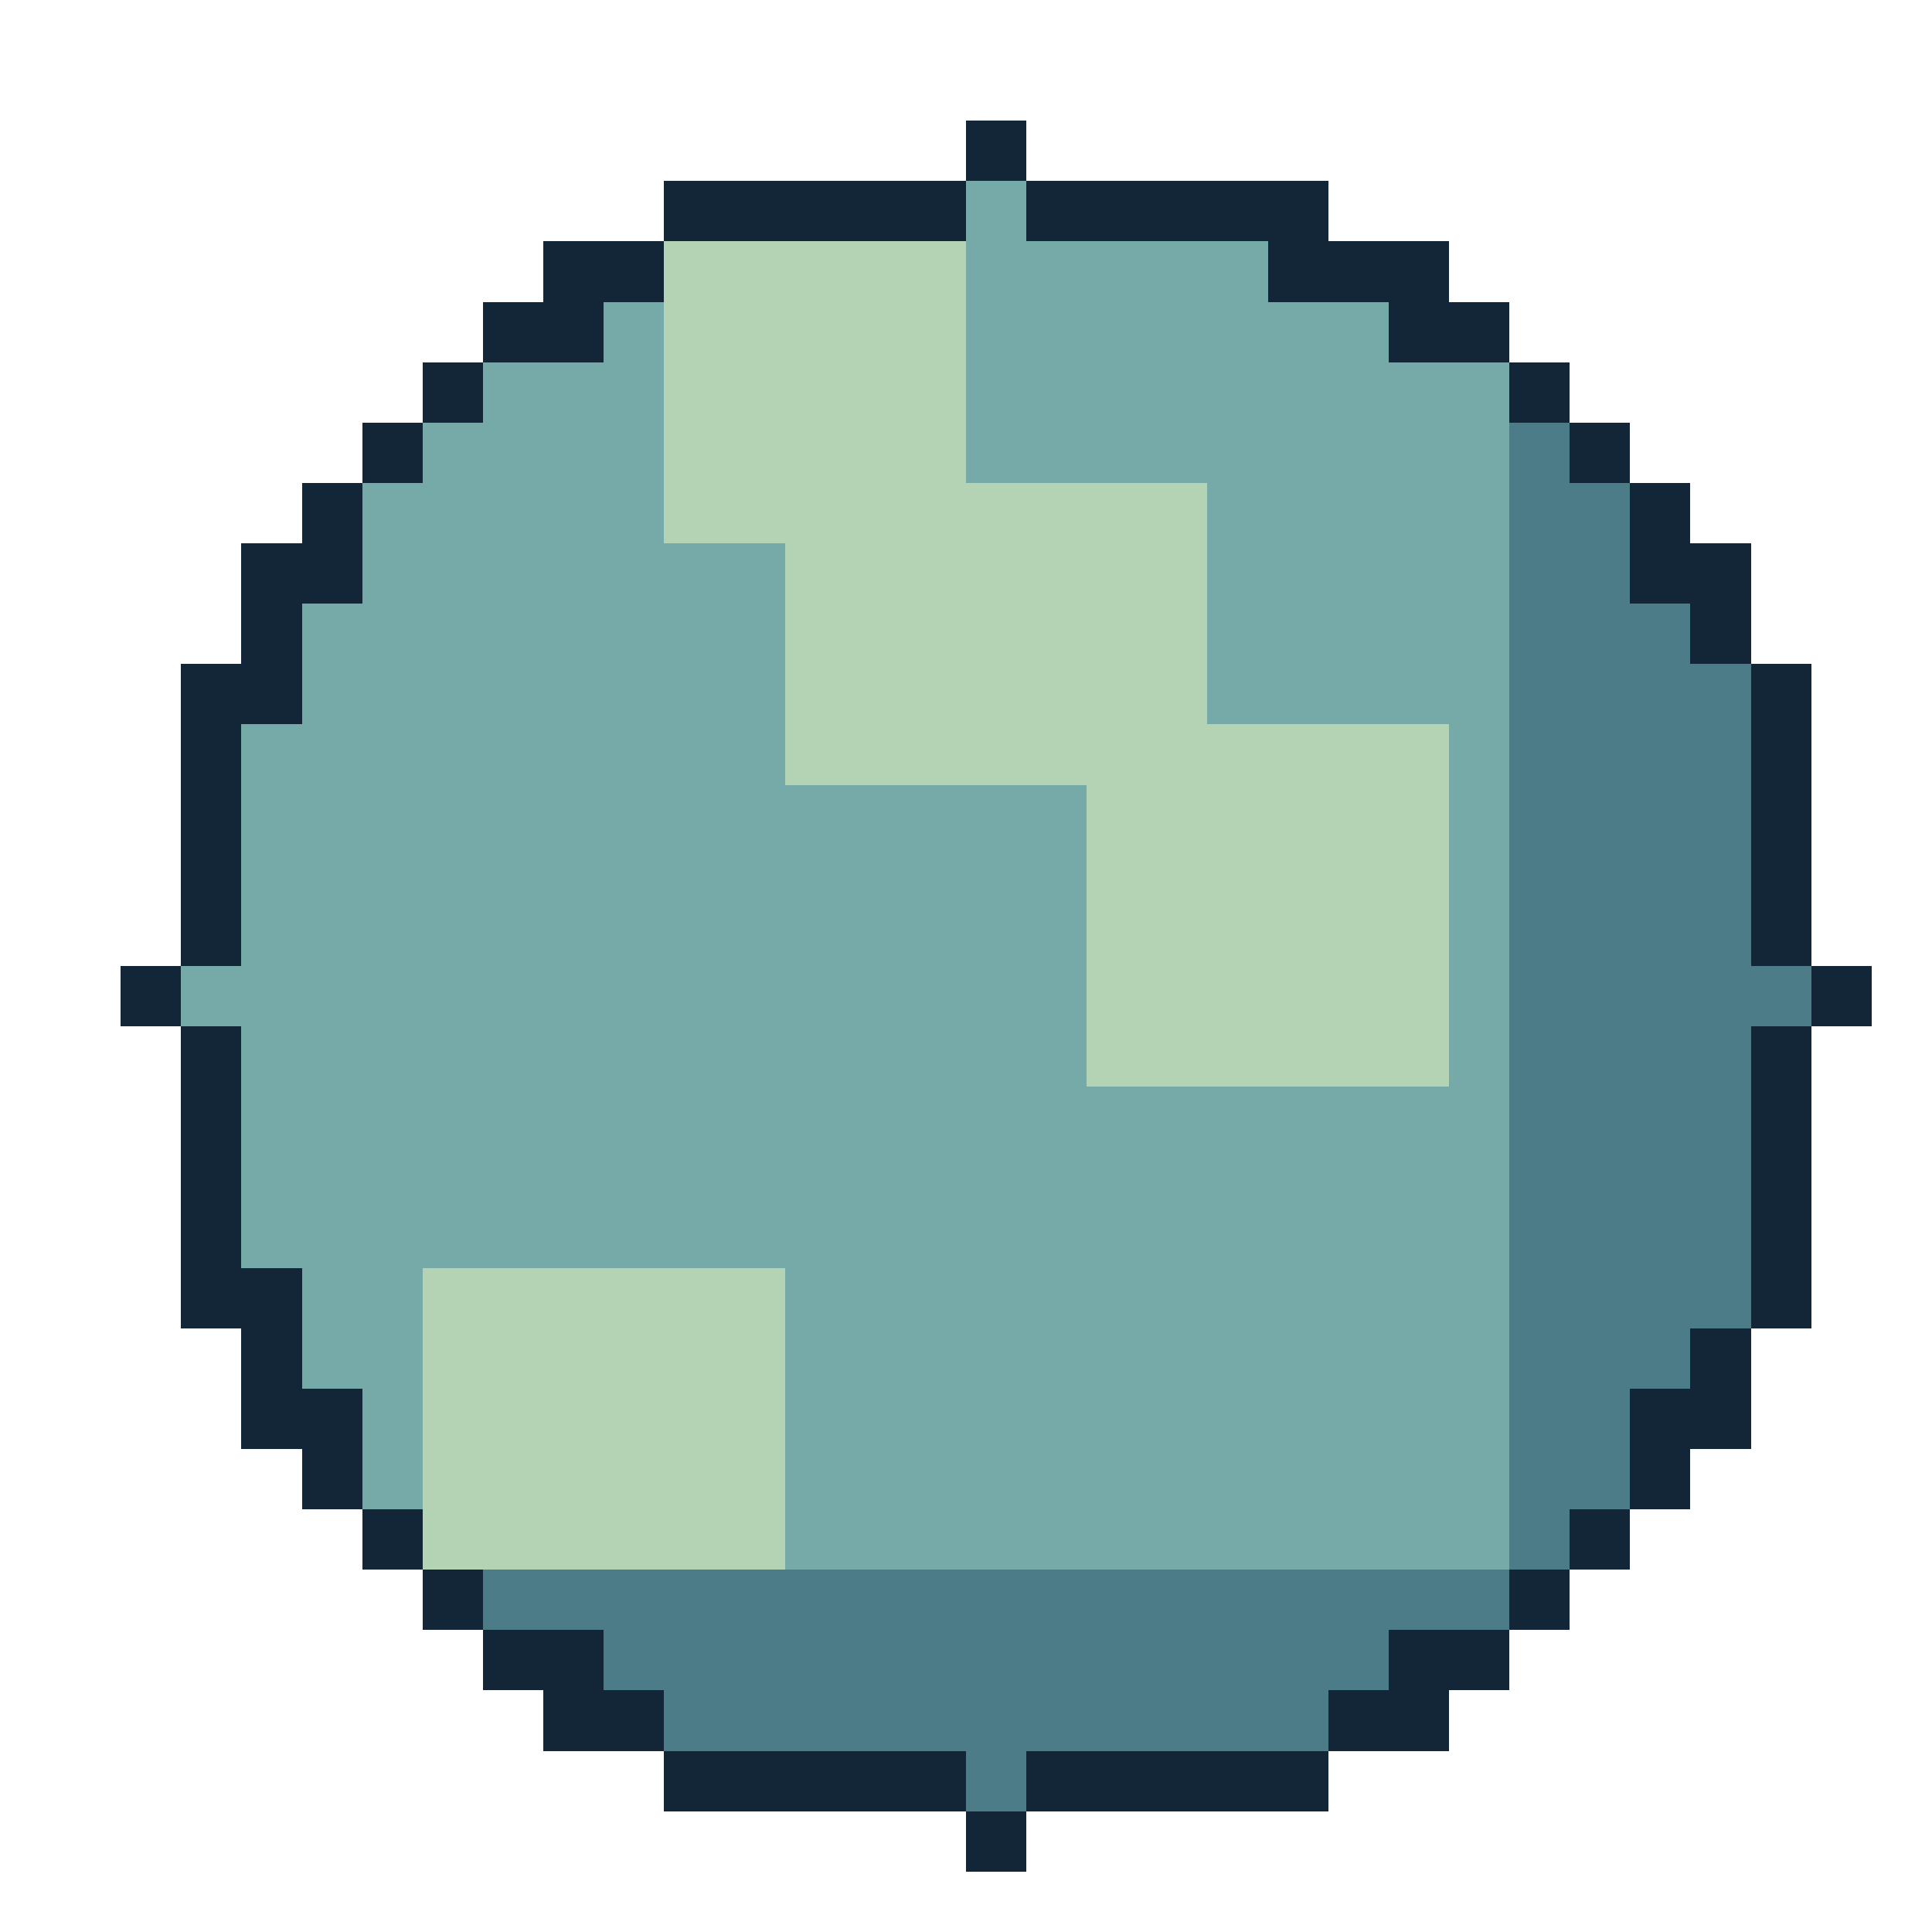
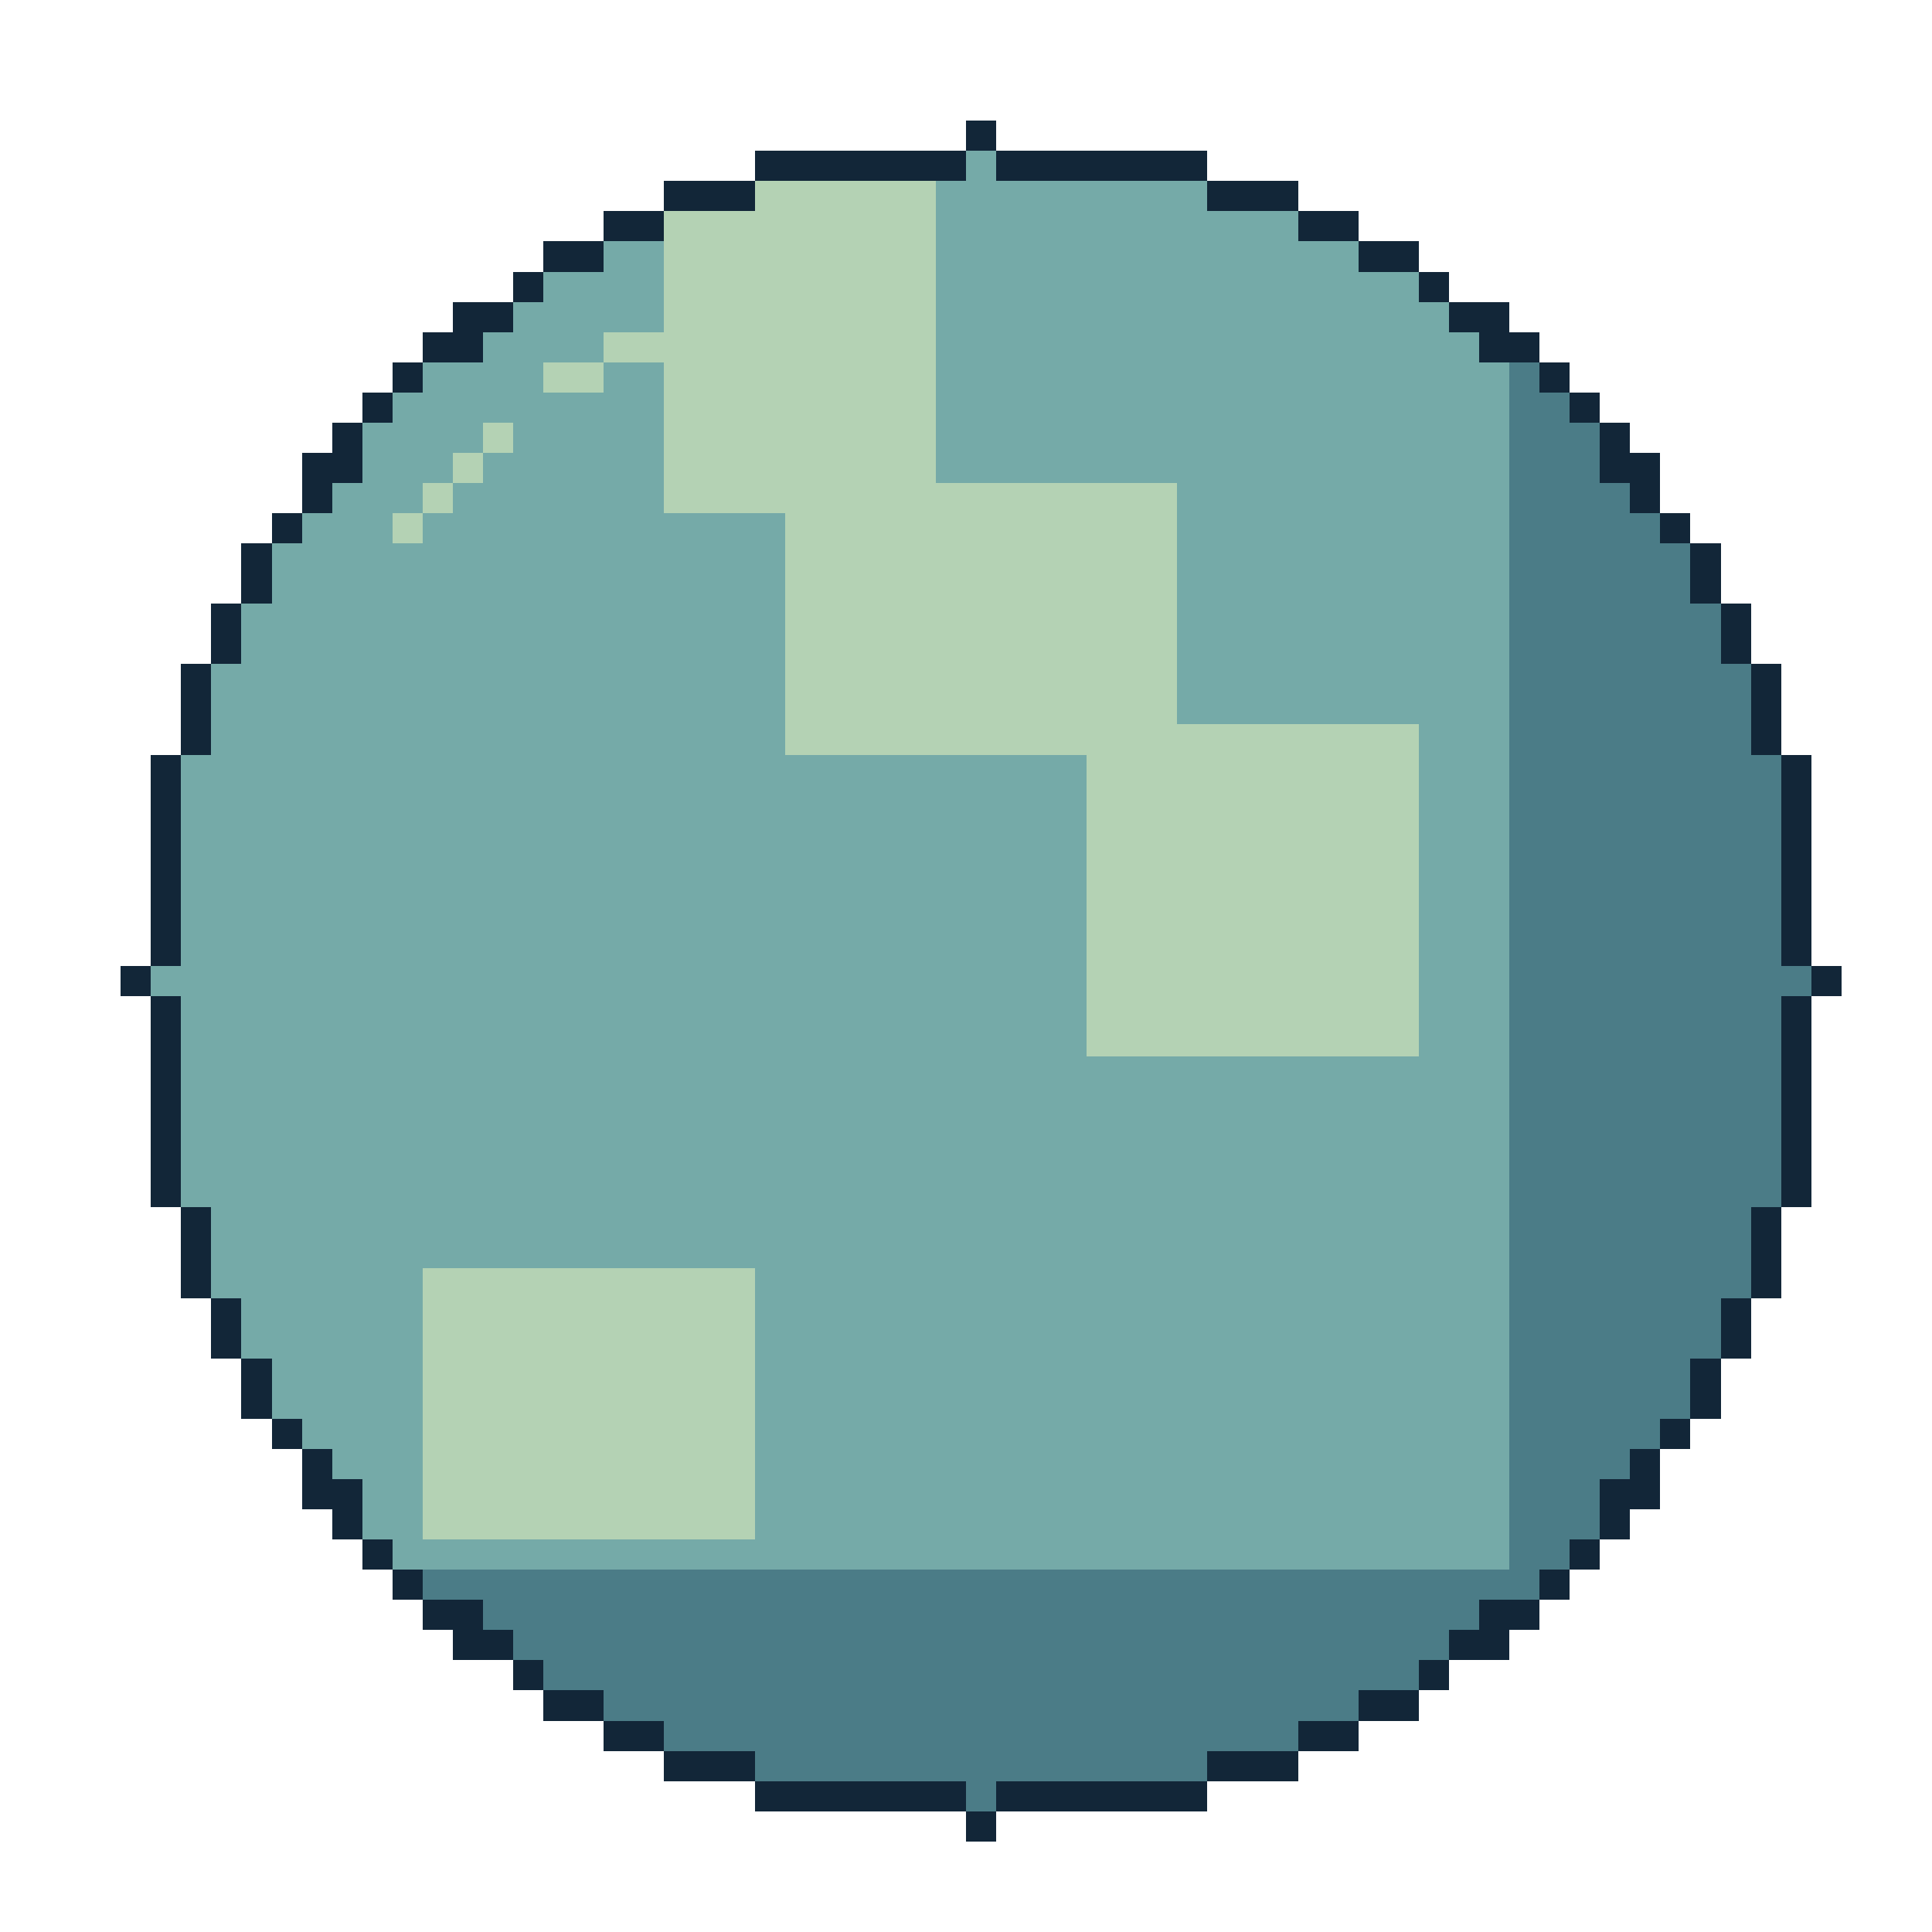
- <svg xmlns="http://www.w3.org/2000/svg" viewBox="0 0 32 32" shape-rendering="crispEdges">
-   <rect x="16" y="2" width="1" height="1" fill="#122638" />
-   <rect x="11" y="3" width="5" height="1" fill="#122638" />
-   <rect x="16" y="3" width="1" height="1" fill="#75aaa8" />
-   <rect x="17" y="3" width="5" height="1" fill="#122638" />
-   <rect x="9" y="4" width="2" height="1" fill="#122638" />
-   <rect x="11" y="4" width="5" height="1" fill="#b4d2b4" />
-   <rect x="16" y="4" width="5" height="1" fill="#75aaa8" />
-   <rect x="21" y="4" width="3" height="1" fill="#122638" />
-   <rect x="8" y="5" width="2" height="1" fill="#122638" />
-   <rect x="10" y="5" width="1" height="1" fill="#75aaa8" />
-   <rect x="11" y="5" width="5" height="1" fill="#b4d2b4" />
-   <rect x="16" y="5" width="7" height="1" fill="#75aaa8" />
-   <rect x="23" y="5" width="2" height="1" fill="#122638" />
-   <rect x="7" y="6" width="1" height="1" fill="#122638" />
-   <rect x="8" y="6" width="3" height="1" fill="#75aaa8" />
-   <rect x="11" y="6" width="5" height="1" fill="#b4d2b4" />
-   <rect x="16" y="6" width="9" height="1" fill="#75aaa8" />
-   <rect x="25" y="6" width="1" height="1" fill="#122638" />
-   <rect x="6" y="7" width="1" height="1" fill="#122638" />
-   <rect x="7" y="7" width="4" height="1" fill="#75aaa8" />
-   <rect x="11" y="7" width="5" height="1" fill="#b4d2b4" />
-   <rect x="16" y="7" width="9" height="1" fill="#75aaa8" />
-   <rect x="25" y="7" width="1" height="1" fill="#4b7c87" />
-   <rect x="26" y="7" width="1" height="1" fill="#122638" />
-   <rect x="5" y="8" width="1" height="1" fill="#122638" />
-   <rect x="6" y="8" width="5" height="1" fill="#75aaa8" />
-   <rect x="11" y="8" width="9" height="1" fill="#b4d2b4" />
-   <rect x="20" y="8" width="5" height="1" fill="#75aaa8" />
-   <rect x="25" y="8" width="2" height="1" fill="#4b7c87" />
-   <rect x="27" y="8" width="1" height="1" fill="#122638" />
-   <rect x="4" y="9" width="2" height="1" fill="#122638" />
-   <rect x="6" y="9" width="7" height="1" fill="#75aaa8" />
-   <rect x="13" y="9" width="7" height="1" fill="#b4d2b4" />
-   <rect x="20" y="9" width="5" height="1" fill="#75aaa8" />
-   <rect x="25" y="9" width="2" height="1" fill="#4b7c87" />
-   <rect x="27" y="9" width="2" height="1" fill="#122638" />
-   <rect x="4" y="10" width="1" height="1" fill="#122638" />
-   <rect x="5" y="10" width="8" height="1" fill="#75aaa8" />
-   <rect x="13" y="10" width="7" height="1" fill="#b4d2b4" />
-   <rect x="20" y="10" width="5" height="1" fill="#75aaa8" />
-   <rect x="25" y="10" width="3" height="1" fill="#4b7c87" />
-   <rect x="28" y="10" width="1" height="1" fill="#122638" />
-   <rect x="3" y="11" width="2" height="1" fill="#122638" />
-   <rect x="5" y="11" width="8" height="1" fill="#75aaa8" />
-   <rect x="13" y="11" width="7" height="1" fill="#b4d2b4" />
-   <rect x="20" y="11" width="5" height="1" fill="#75aaa8" />
-   <rect x="25" y="11" width="4" height="1" fill="#4b7c87" />
-   <rect x="29" y="11" width="1" height="1" fill="#122638" />
-   <rect x="3" y="12" width="1" height="1" fill="#122638" />
-   <rect x="4" y="12" width="9" height="1" fill="#75aaa8" />
-   <rect x="13" y="12" width="11" height="1" fill="#b4d2b4" />
-   <rect x="24" y="12" width="1" height="1" fill="#75aaa8" />
-   <rect x="25" y="12" width="4" height="1" fill="#4b7c87" />
-   <rect x="29" y="12" width="1" height="1" fill="#122638" />
-   <rect x="3" y="13" width="1" height="1" fill="#122638" />
-   <rect x="4" y="13" width="14" height="1" fill="#75aaa8" />
-   <rect x="18" y="13" width="6" height="1" fill="#b4d2b4" />
-   <rect x="24" y="13" width="1" height="1" fill="#75aaa8" />
-   <rect x="25" y="13" width="4" height="1" fill="#4b7c87" />
-   <rect x="29" y="13" width="1" height="1" fill="#122638" />
-   <rect x="3" y="14" width="1" height="1" fill="#122638" />
-   <rect x="4" y="14" width="14" height="1" fill="#75aaa8" />
-   <rect x="18" y="14" width="6" height="1" fill="#b4d2b4" />
-   <rect x="24" y="14" width="1" height="1" fill="#75aaa8" />
-   <rect x="25" y="14" width="4" height="1" fill="#4b7c87" />
-   <rect x="29" y="14" width="1" height="1" fill="#122638" />
-   <rect x="3" y="15" width="1" height="1" fill="#122638" />
-   <rect x="4" y="15" width="14" height="1" fill="#75aaa8" />
-   <rect x="18" y="15" width="6" height="1" fill="#b4d2b4" />
-   <rect x="24" y="15" width="1" height="1" fill="#75aaa8" />
-   <rect x="25" y="15" width="4" height="1" fill="#4b7c87" />
-   <rect x="29" y="15" width="1" height="1" fill="#122638" />
-   <rect x="2" y="16" width="1" height="1" fill="#122638" />
-   <rect x="3" y="16" width="15" height="1" fill="#75aaa8" />
-   <rect x="18" y="16" width="6" height="1" fill="#b4d2b4" />
-   <rect x="24" y="16" width="1" height="1" fill="#75aaa8" />
-   <rect x="25" y="16" width="5" height="1" fill="#4b7c87" />
-   <rect x="30" y="16" width="1" height="1" fill="#122638" />
-   <rect x="3" y="17" width="1" height="1" fill="#122638" />
-   <rect x="4" y="17" width="14" height="1" fill="#75aaa8" />
-   <rect x="18" y="17" width="6" height="1" fill="#b4d2b4" />
-   <rect x="24" y="17" width="1" height="1" fill="#75aaa8" />
-   <rect x="25" y="17" width="4" height="1" fill="#4b7c87" />
-   <rect x="29" y="17" width="1" height="1" fill="#122638" />
-   <rect x="3" y="18" width="1" height="1" fill="#122638" />
-   <rect x="4" y="18" width="21" height="1" fill="#75aaa8" />
-   <rect x="25" y="18" width="4" height="1" fill="#4b7c87" />
-   <rect x="29" y="18" width="1" height="1" fill="#122638" />
-   <rect x="3" y="19" width="1" height="1" fill="#122638" />
-   <rect x="4" y="19" width="21" height="1" fill="#75aaa8" />
-   <rect x="25" y="19" width="4" height="1" fill="#4b7c87" />
-   <rect x="29" y="19" width="1" height="1" fill="#122638" />
-   <rect x="3" y="20" width="1" height="1" fill="#122638" />
-   <rect x="4" y="20" width="21" height="1" fill="#75aaa8" />
-   <rect x="25" y="20" width="4" height="1" fill="#4b7c87" />
-   <rect x="29" y="20" width="1" height="1" fill="#122638" />
-   <rect x="3" y="21" width="2" height="1" fill="#122638" />
-   <rect x="5" y="21" width="2" height="1" fill="#75aaa8" />
-   <rect x="7" y="21" width="6" height="1" fill="#b4d2b4" />
-   <rect x="13" y="21" width="12" height="1" fill="#75aaa8" />
-   <rect x="25" y="21" width="4" height="1" fill="#4b7c87" />
-   <rect x="29" y="21" width="1" height="1" fill="#122638" />
-   <rect x="4" y="22" width="1" height="1" fill="#122638" />
-   <rect x="5" y="22" width="2" height="1" fill="#75aaa8" />
-   <rect x="7" y="22" width="6" height="1" fill="#b4d2b4" />
-   <rect x="13" y="22" width="12" height="1" fill="#75aaa8" />
-   <rect x="25" y="22" width="3" height="1" fill="#4b7c87" />
-   <rect x="28" y="22" width="1" height="1" fill="#122638" />
-   <rect x="4" y="23" width="2" height="1" fill="#122638" />
-   <rect x="6" y="23" width="1" height="1" fill="#75aaa8" />
-   <rect x="7" y="23" width="6" height="1" fill="#b4d2b4" />
-   <rect x="13" y="23" width="12" height="1" fill="#75aaa8" />
-   <rect x="25" y="23" width="2" height="1" fill="#4b7c87" />
-   <rect x="27" y="23" width="2" height="1" fill="#122638" />
-   <rect x="5" y="24" width="1" height="1" fill="#122638" />
-   <rect x="6" y="24" width="1" height="1" fill="#75aaa8" />
-   <rect x="7" y="24" width="6" height="1" fill="#b4d2b4" />
-   <rect x="13" y="24" width="12" height="1" fill="#75aaa8" />
-   <rect x="25" y="24" width="2" height="1" fill="#4b7c87" />
-   <rect x="27" y="24" width="1" height="1" fill="#122638" />
-   <rect x="6" y="25" width="1" height="1" fill="#122638" />
-   <rect x="7" y="25" width="6" height="1" fill="#b4d2b4" />
-   <rect x="13" y="25" width="12" height="1" fill="#75aaa8" />
-   <rect x="25" y="25" width="1" height="1" fill="#4b7c87" />
-   <rect x="26" y="25" width="1" height="1" fill="#122638" />
-   <rect x="7" y="26" width="1" height="1" fill="#122638" />
-   <rect x="8" y="26" width="17" height="1" fill="#4b7c87" />
-   <rect x="25" y="26" width="1" height="1" fill="#122638" />
-   <rect x="8" y="27" width="2" height="1" fill="#122638" />
-   <rect x="10" y="27" width="13" height="1" fill="#4b7c87" />
-   <rect x="23" y="27" width="2" height="1" fill="#122638" />
-   <rect x="9" y="28" width="2" height="1" fill="#122638" />
-   <rect x="11" y="28" width="11" height="1" fill="#4b7c87" />
-   <rect x="22" y="28" width="2" height="1" fill="#122638" />
-   <rect x="11" y="29" width="5" height="1" fill="#122638" />
-   <rect x="16" y="29" width="1" height="1" fill="#4b7c87" />
-   <rect x="17" y="29" width="5" height="1" fill="#122638" />
-   <rect x="16" y="30" width="1" height="1" fill="#122638" />
+ <svg xmlns="http://www.w3.org/2000/svg" viewBox="0 0 64 64" shape-rendering="crispEdges">
+   <rect x="32" y="4" width="1" height="1" fill="#122638" />
+   <rect x="25" y="5" width="7" height="1" fill="#122638" />
+   <rect x="32" y="5" width="1" height="1" fill="#75aaa8" />
+   <rect x="33" y="5" width="7" height="1" fill="#122638" />
+   <rect x="22" y="6" width="3" height="1" fill="#122638" />
+   <rect x="25" y="6" width="6" height="1" fill="#b4d2b4" />
+   <rect x="31" y="6" width="9" height="1" fill="#75aaa8" />
+   <rect x="40" y="6" width="3" height="1" fill="#122638" />
+   <rect x="20" y="7" width="2" height="1" fill="#122638" />
+   <rect x="22" y="7" width="9" height="1" fill="#b4d2b4" />
+   <rect x="31" y="7" width="12" height="1" fill="#75aaa8" />
+   <rect x="43" y="7" width="2" height="1" fill="#122638" />
+   <rect x="18" y="8" width="2" height="1" fill="#122638" />
+   <rect x="20" y="8" width="2" height="1" fill="#75aaa8" />
+   <rect x="22" y="8" width="9" height="1" fill="#b4d2b4" />
+   <rect x="31" y="8" width="14" height="1" fill="#75aaa8" />
+   <rect x="45" y="8" width="2" height="1" fill="#122638" />
+   <rect x="17" y="9" width="1" height="1" fill="#122638" />
+   <rect x="18" y="9" width="4" height="1" fill="#75aaa8" />
+   <rect x="22" y="9" width="9" height="1" fill="#b4d2b4" />
+   <rect x="31" y="9" width="16" height="1" fill="#75aaa8" />
+   <rect x="47" y="9" width="1" height="1" fill="#122638" />
+   <rect x="15" y="10" width="2" height="1" fill="#122638" />
+   <rect x="17" y="10" width="5" height="1" fill="#75aaa8" />
+   <rect x="22" y="10" width="9" height="1" fill="#b4d2b4" />
+   <rect x="31" y="10" width="17" height="1" fill="#75aaa8" />
+   <rect x="48" y="10" width="2" height="1" fill="#122638" />
+   <rect x="14" y="11" width="2" height="1" fill="#122638" />
+   <rect x="16" y="11" width="4" height="1" fill="#75aaa8" />
+   <rect x="20" y="11" width="11" height="1" fill="#b4d2b4" />
+   <rect x="31" y="11" width="18" height="1" fill="#75aaa8" />
+   <rect x="49" y="11" width="2" height="1" fill="#122638" />
+   <rect x="13" y="12" width="1" height="1" fill="#122638" />
+   <rect x="14" y="12" width="4" height="1" fill="#75aaa8" />
+   <rect x="18" y="12" width="2" height="1" fill="#b4d2b4" />
+   <rect x="20" y="12" width="2" height="1" fill="#75aaa8" />
+   <rect x="22" y="12" width="9" height="1" fill="#b4d2b4" />
+   <rect x="31" y="12" width="19" height="1" fill="#75aaa8" />
+   <rect x="50" y="12" width="1" height="1" fill="#4b7c87" />
+   <rect x="51" y="12" width="1" height="1" fill="#122638" />
+   <rect x="12" y="13" width="1" height="1" fill="#122638" />
+   <rect x="13" y="13" width="9" height="1" fill="#75aaa8" />
+   <rect x="22" y="13" width="9" height="1" fill="#b4d2b4" />
+   <rect x="31" y="13" width="19" height="1" fill="#75aaa8" />
+   <rect x="50" y="13" width="2" height="1" fill="#4b7c87" />
+   <rect x="52" y="13" width="1" height="1" fill="#122638" />
+   <rect x="11" y="14" width="1" height="1" fill="#122638" />
+   <rect x="12" y="14" width="4" height="1" fill="#75aaa8" />
+   <rect x="16" y="14" width="1" height="1" fill="#b4d2b4" />
+   <rect x="17" y="14" width="5" height="1" fill="#75aaa8" />
+   <rect x="22" y="14" width="9" height="1" fill="#b4d2b4" />
+   <rect x="31" y="14" width="19" height="1" fill="#75aaa8" />
+   <rect x="50" y="14" width="3" height="1" fill="#4b7c87" />
+   <rect x="53" y="14" width="1" height="1" fill="#122638" />
+   <rect x="10" y="15" width="2" height="1" fill="#122638" />
+   <rect x="12" y="15" width="3" height="1" fill="#75aaa8" />
+   <rect x="15" y="15" width="1" height="1" fill="#b4d2b4" />
+   <rect x="16" y="15" width="6" height="1" fill="#75aaa8" />
+   <rect x="22" y="15" width="9" height="1" fill="#b4d2b4" />
+   <rect x="31" y="15" width="19" height="1" fill="#75aaa8" />
+   <rect x="50" y="15" width="3" height="1" fill="#4b7c87" />
+   <rect x="53" y="15" width="2" height="1" fill="#122638" />
+   <rect x="10" y="16" width="1" height="1" fill="#122638" />
+   <rect x="11" y="16" width="3" height="1" fill="#75aaa8" />
+   <rect x="14" y="16" width="1" height="1" fill="#b4d2b4" />
+   <rect x="15" y="16" width="7" height="1" fill="#75aaa8" />
+   <rect x="22" y="16" width="17" height="1" fill="#b4d2b4" />
+   <rect x="39" y="16" width="11" height="1" fill="#75aaa8" />
+   <rect x="50" y="16" width="4" height="1" fill="#4b7c87" />
+   <rect x="54" y="16" width="1" height="1" fill="#122638" />
+   <rect x="9" y="17" width="1" height="1" fill="#122638" />
+   <rect x="10" y="17" width="3" height="1" fill="#75aaa8" />
+   <rect x="13" y="17" width="1" height="1" fill="#b4d2b4" />
+   <rect x="14" y="17" width="12" height="1" fill="#75aaa8" />
+   <rect x="26" y="17" width="13" height="1" fill="#b4d2b4" />
+   <rect x="39" y="17" width="11" height="1" fill="#75aaa8" />
+   <rect x="50" y="17" width="5" height="1" fill="#4b7c87" />
+   <rect x="55" y="17" width="1" height="1" fill="#122638" />
+   <rect x="8" y="18" width="1" height="1" fill="#122638" />
+   <rect x="9" y="18" width="17" height="1" fill="#75aaa8" />
+   <rect x="26" y="18" width="13" height="1" fill="#b4d2b4" />
+   <rect x="39" y="18" width="11" height="1" fill="#75aaa8" />
+   <rect x="50" y="18" width="6" height="1" fill="#4b7c87" />
+   <rect x="56" y="18" width="1" height="1" fill="#122638" />
+   <rect x="8" y="19" width="1" height="1" fill="#122638" />
+   <rect x="9" y="19" width="17" height="1" fill="#75aaa8" />
+   <rect x="26" y="19" width="13" height="1" fill="#b4d2b4" />
+   <rect x="39" y="19" width="11" height="1" fill="#75aaa8" />
+   <rect x="50" y="19" width="6" height="1" fill="#4b7c87" />
+   <rect x="56" y="19" width="1" height="1" fill="#122638" />
+   <rect x="7" y="20" width="1" height="1" fill="#122638" />
+   <rect x="8" y="20" width="18" height="1" fill="#75aaa8" />
+   <rect x="26" y="20" width="13" height="1" fill="#b4d2b4" />
+   <rect x="39" y="20" width="11" height="1" fill="#75aaa8" />
+   <rect x="50" y="20" width="7" height="1" fill="#4b7c87" />
+   <rect x="57" y="20" width="1" height="1" fill="#122638" />
+   <rect x="7" y="21" width="1" height="1" fill="#122638" />
+   <rect x="8" y="21" width="18" height="1" fill="#75aaa8" />
+   <rect x="26" y="21" width="13" height="1" fill="#b4d2b4" />
+   <rect x="39" y="21" width="11" height="1" fill="#75aaa8" />
+   <rect x="50" y="21" width="7" height="1" fill="#4b7c87" />
+   <rect x="57" y="21" width="1" height="1" fill="#122638" />
+   <rect x="6" y="22" width="1" height="1" fill="#122638" />
+   <rect x="7" y="22" width="19" height="1" fill="#75aaa8" />
+   <rect x="26" y="22" width="13" height="1" fill="#b4d2b4" />
+   <rect x="39" y="22" width="11" height="1" fill="#75aaa8" />
+   <rect x="50" y="22" width="8" height="1" fill="#4b7c87" />
+   <rect x="58" y="22" width="1" height="1" fill="#122638" />
+   <rect x="6" y="23" width="1" height="1" fill="#122638" />
+   <rect x="7" y="23" width="19" height="1" fill="#75aaa8" />
+   <rect x="26" y="23" width="13" height="1" fill="#b4d2b4" />
+   <rect x="39" y="23" width="11" height="1" fill="#75aaa8" />
+   <rect x="50" y="23" width="8" height="1" fill="#4b7c87" />
+   <rect x="58" y="23" width="1" height="1" fill="#122638" />
+   <rect x="6" y="24" width="1" height="1" fill="#122638" />
+   <rect x="7" y="24" width="19" height="1" fill="#75aaa8" />
+   <rect x="26" y="24" width="21" height="1" fill="#b4d2b4" />
+   <rect x="47" y="24" width="3" height="1" fill="#75aaa8" />
+   <rect x="50" y="24" width="8" height="1" fill="#4b7c87" />
+   <rect x="58" y="24" width="1" height="1" fill="#122638" />
+   <rect x="5" y="25" width="1" height="1" fill="#122638" />
+   <rect x="6" y="25" width="30" height="1" fill="#75aaa8" />
+   <rect x="36" y="25" width="11" height="1" fill="#b4d2b4" />
+   <rect x="47" y="25" width="3" height="1" fill="#75aaa8" />
+   <rect x="50" y="25" width="9" height="1" fill="#4b7c87" />
+   <rect x="59" y="25" width="1" height="1" fill="#122638" />
+   <rect x="5" y="26" width="1" height="1" fill="#122638" />
+   <rect x="6" y="26" width="30" height="1" fill="#75aaa8" />
+   <rect x="36" y="26" width="11" height="1" fill="#b4d2b4" />
+   <rect x="47" y="26" width="3" height="1" fill="#75aaa8" />
+   <rect x="50" y="26" width="9" height="1" fill="#4b7c87" />
+   <rect x="59" y="26" width="1" height="1" fill="#122638" />
+   <rect x="5" y="27" width="1" height="1" fill="#122638" />
+   <rect x="6" y="27" width="30" height="1" fill="#75aaa8" />
+   <rect x="36" y="27" width="11" height="1" fill="#b4d2b4" />
+   <rect x="47" y="27" width="3" height="1" fill="#75aaa8" />
+   <rect x="50" y="27" width="9" height="1" fill="#4b7c87" />
+   <rect x="59" y="27" width="1" height="1" fill="#122638" />
+   <rect x="5" y="28" width="1" height="1" fill="#122638" />
+   <rect x="6" y="28" width="30" height="1" fill="#75aaa8" />
+   <rect x="36" y="28" width="11" height="1" fill="#b4d2b4" />
+   <rect x="47" y="28" width="3" height="1" fill="#75aaa8" />
+   <rect x="50" y="28" width="9" height="1" fill="#4b7c87" />
+   <rect x="59" y="28" width="1" height="1" fill="#122638" />
+   <rect x="5" y="29" width="1" height="1" fill="#122638" />
+   <rect x="6" y="29" width="30" height="1" fill="#75aaa8" />
+   <rect x="36" y="29" width="11" height="1" fill="#b4d2b4" />
+   <rect x="47" y="29" width="3" height="1" fill="#75aaa8" />
+   <rect x="50" y="29" width="9" height="1" fill="#4b7c87" />
+   <rect x="59" y="29" width="1" height="1" fill="#122638" />
+   <rect x="5" y="30" width="1" height="1" fill="#122638" />
+   <rect x="6" y="30" width="30" height="1" fill="#75aaa8" />
+   <rect x="36" y="30" width="11" height="1" fill="#b4d2b4" />
+   <rect x="47" y="30" width="3" height="1" fill="#75aaa8" />
+   <rect x="50" y="30" width="9" height="1" fill="#4b7c87" />
+   <rect x="59" y="30" width="1" height="1" fill="#122638" />
+   <rect x="5" y="31" width="1" height="1" fill="#122638" />
+   <rect x="6" y="31" width="30" height="1" fill="#75aaa8" />
+   <rect x="36" y="31" width="11" height="1" fill="#b4d2b4" />
+   <rect x="47" y="31" width="3" height="1" fill="#75aaa8" />
+   <rect x="50" y="31" width="9" height="1" fill="#4b7c87" />
+   <rect x="59" y="31" width="1" height="1" fill="#122638" />
+   <rect x="4" y="32" width="1" height="1" fill="#122638" />
+   <rect x="5" y="32" width="31" height="1" fill="#75aaa8" />
+   <rect x="36" y="32" width="11" height="1" fill="#b4d2b4" />
+   <rect x="47" y="32" width="3" height="1" fill="#75aaa8" />
+   <rect x="50" y="32" width="10" height="1" fill="#4b7c87" />
+   <rect x="60" y="32" width="1" height="1" fill="#122638" />
+   <rect x="5" y="33" width="1" height="1" fill="#122638" />
+   <rect x="6" y="33" width="30" height="1" fill="#75aaa8" />
+   <rect x="36" y="33" width="11" height="1" fill="#b4d2b4" />
+   <rect x="47" y="33" width="3" height="1" fill="#75aaa8" />
+   <rect x="50" y="33" width="9" height="1" fill="#4b7c87" />
+   <rect x="59" y="33" width="1" height="1" fill="#122638" />
+   <rect x="5" y="34" width="1" height="1" fill="#122638" />
+   <rect x="6" y="34" width="30" height="1" fill="#75aaa8" />
+   <rect x="36" y="34" width="11" height="1" fill="#b4d2b4" />
+   <rect x="47" y="34" width="3" height="1" fill="#75aaa8" />
+   <rect x="50" y="34" width="9" height="1" fill="#4b7c87" />
+   <rect x="59" y="34" width="1" height="1" fill="#122638" />
+   <rect x="5" y="35" width="1" height="1" fill="#122638" />
+   <rect x="6" y="35" width="44" height="1" fill="#75aaa8" />
+   <rect x="50" y="35" width="9" height="1" fill="#4b7c87" />
+   <rect x="59" y="35" width="1" height="1" fill="#122638" />
+   <rect x="5" y="36" width="1" height="1" fill="#122638" />
+   <rect x="6" y="36" width="44" height="1" fill="#75aaa8" />
+   <rect x="50" y="36" width="9" height="1" fill="#4b7c87" />
+   <rect x="59" y="36" width="1" height="1" fill="#122638" />
+   <rect x="5" y="37" width="1" height="1" fill="#122638" />
+   <rect x="6" y="37" width="44" height="1" fill="#75aaa8" />
+   <rect x="50" y="37" width="9" height="1" fill="#4b7c87" />
+   <rect x="59" y="37" width="1" height="1" fill="#122638" />
+   <rect x="5" y="38" width="1" height="1" fill="#122638" />
+   <rect x="6" y="38" width="44" height="1" fill="#75aaa8" />
+   <rect x="50" y="38" width="9" height="1" fill="#4b7c87" />
+   <rect x="59" y="38" width="1" height="1" fill="#122638" />
+   <rect x="5" y="39" width="1" height="1" fill="#122638" />
+   <rect x="6" y="39" width="44" height="1" fill="#75aaa8" />
+   <rect x="50" y="39" width="9" height="1" fill="#4b7c87" />
+   <rect x="59" y="39" width="1" height="1" fill="#122638" />
+   <rect x="6" y="40" width="1" height="1" fill="#122638" />
+   <rect x="7" y="40" width="43" height="1" fill="#75aaa8" />
+   <rect x="50" y="40" width="8" height="1" fill="#4b7c87" />
+   <rect x="58" y="40" width="1" height="1" fill="#122638" />
+   <rect x="6" y="41" width="1" height="1" fill="#122638" />
+   <rect x="7" y="41" width="43" height="1" fill="#75aaa8" />
+   <rect x="50" y="41" width="8" height="1" fill="#4b7c87" />
+   <rect x="58" y="41" width="1" height="1" fill="#122638" />
+   <rect x="6" y="42" width="1" height="1" fill="#122638" />
+   <rect x="7" y="42" width="7" height="1" fill="#75aaa8" />
+   <rect x="14" y="42" width="11" height="1" fill="#b4d2b4" />
+   <rect x="25" y="42" width="25" height="1" fill="#75aaa8" />
+   <rect x="50" y="42" width="8" height="1" fill="#4b7c87" />
+   <rect x="58" y="42" width="1" height="1" fill="#122638" />
+   <rect x="7" y="43" width="1" height="1" fill="#122638" />
+   <rect x="8" y="43" width="6" height="1" fill="#75aaa8" />
+   <rect x="14" y="43" width="11" height="1" fill="#b4d2b4" />
+   <rect x="25" y="43" width="25" height="1" fill="#75aaa8" />
+   <rect x="50" y="43" width="7" height="1" fill="#4b7c87" />
+   <rect x="57" y="43" width="1" height="1" fill="#122638" />
+   <rect x="7" y="44" width="1" height="1" fill="#122638" />
+   <rect x="8" y="44" width="6" height="1" fill="#75aaa8" />
+   <rect x="14" y="44" width="11" height="1" fill="#b4d2b4" />
+   <rect x="25" y="44" width="25" height="1" fill="#75aaa8" />
+   <rect x="50" y="44" width="7" height="1" fill="#4b7c87" />
+   <rect x="57" y="44" width="1" height="1" fill="#122638" />
+   <rect x="8" y="45" width="1" height="1" fill="#122638" />
+   <rect x="9" y="45" width="5" height="1" fill="#75aaa8" />
+   <rect x="14" y="45" width="11" height="1" fill="#b4d2b4" />
+   <rect x="25" y="45" width="25" height="1" fill="#75aaa8" />
+   <rect x="50" y="45" width="6" height="1" fill="#4b7c87" />
+   <rect x="56" y="45" width="1" height="1" fill="#122638" />
+   <rect x="8" y="46" width="1" height="1" fill="#122638" />
+   <rect x="9" y="46" width="5" height="1" fill="#75aaa8" />
+   <rect x="14" y="46" width="11" height="1" fill="#b4d2b4" />
+   <rect x="25" y="46" width="25" height="1" fill="#75aaa8" />
+   <rect x="50" y="46" width="6" height="1" fill="#4b7c87" />
+   <rect x="56" y="46" width="1" height="1" fill="#122638" />
+   <rect x="9" y="47" width="1" height="1" fill="#122638" />
+   <rect x="10" y="47" width="4" height="1" fill="#75aaa8" />
+   <rect x="14" y="47" width="11" height="1" fill="#b4d2b4" />
+   <rect x="25" y="47" width="25" height="1" fill="#75aaa8" />
+   <rect x="50" y="47" width="5" height="1" fill="#4b7c87" />
+   <rect x="55" y="47" width="1" height="1" fill="#122638" />
+   <rect x="10" y="48" width="1" height="1" fill="#122638" />
+   <rect x="11" y="48" width="3" height="1" fill="#75aaa8" />
+   <rect x="14" y="48" width="11" height="1" fill="#b4d2b4" />
+   <rect x="25" y="48" width="25" height="1" fill="#75aaa8" />
+   <rect x="50" y="48" width="4" height="1" fill="#4b7c87" />
+   <rect x="54" y="48" width="1" height="1" fill="#122638" />
+   <rect x="10" y="49" width="2" height="1" fill="#122638" />
+   <rect x="12" y="49" width="2" height="1" fill="#75aaa8" />
+   <rect x="14" y="49" width="11" height="1" fill="#b4d2b4" />
+   <rect x="25" y="49" width="25" height="1" fill="#75aaa8" />
+   <rect x="50" y="49" width="3" height="1" fill="#4b7c87" />
+   <rect x="53" y="49" width="2" height="1" fill="#122638" />
+   <rect x="11" y="50" width="1" height="1" fill="#122638" />
+   <rect x="12" y="50" width="2" height="1" fill="#75aaa8" />
+   <rect x="14" y="50" width="11" height="1" fill="#b4d2b4" />
+   <rect x="25" y="50" width="25" height="1" fill="#75aaa8" />
+   <rect x="50" y="50" width="3" height="1" fill="#4b7c87" />
+   <rect x="53" y="50" width="1" height="1" fill="#122638" />
+   <rect x="12" y="51" width="1" height="1" fill="#122638" />
+   <rect x="13" y="51" width="37" height="1" fill="#75aaa8" />
+   <rect x="50" y="51" width="2" height="1" fill="#4b7c87" />
+   <rect x="52" y="51" width="1" height="1" fill="#122638" />
+   <rect x="13" y="52" width="1" height="1" fill="#122638" />
+   <rect x="14" y="52" width="37" height="1" fill="#4b7c87" />
+   <rect x="51" y="52" width="1" height="1" fill="#122638" />
+   <rect x="14" y="53" width="2" height="1" fill="#122638" />
+   <rect x="16" y="53" width="33" height="1" fill="#4b7c87" />
+   <rect x="49" y="53" width="2" height="1" fill="#122638" />
+   <rect x="15" y="54" width="2" height="1" fill="#122638" />
+   <rect x="17" y="54" width="31" height="1" fill="#4b7c87" />
+   <rect x="48" y="54" width="2" height="1" fill="#122638" />
+   <rect x="17" y="55" width="1" height="1" fill="#122638" />
+   <rect x="18" y="55" width="29" height="1" fill="#4b7c87" />
+   <rect x="47" y="55" width="1" height="1" fill="#122638" />
+   <rect x="18" y="56" width="2" height="1" fill="#122638" />
+   <rect x="20" y="56" width="25" height="1" fill="#4b7c87" />
+   <rect x="45" y="56" width="2" height="1" fill="#122638" />
+   <rect x="20" y="57" width="2" height="1" fill="#122638" />
+   <rect x="22" y="57" width="21" height="1" fill="#4b7c87" />
+   <rect x="43" y="57" width="2" height="1" fill="#122638" />
+   <rect x="22" y="58" width="3" height="1" fill="#122638" />
+   <rect x="25" y="58" width="15" height="1" fill="#4b7c87" />
+   <rect x="40" y="58" width="3" height="1" fill="#122638" />
+   <rect x="25" y="59" width="7" height="1" fill="#122638" />
+   <rect x="32" y="59" width="1" height="1" fill="#4b7c87" />
+   <rect x="33" y="59" width="7" height="1" fill="#122638" />
+   <rect x="32" y="60" width="1" height="1" fill="#122638" />
</svg>
